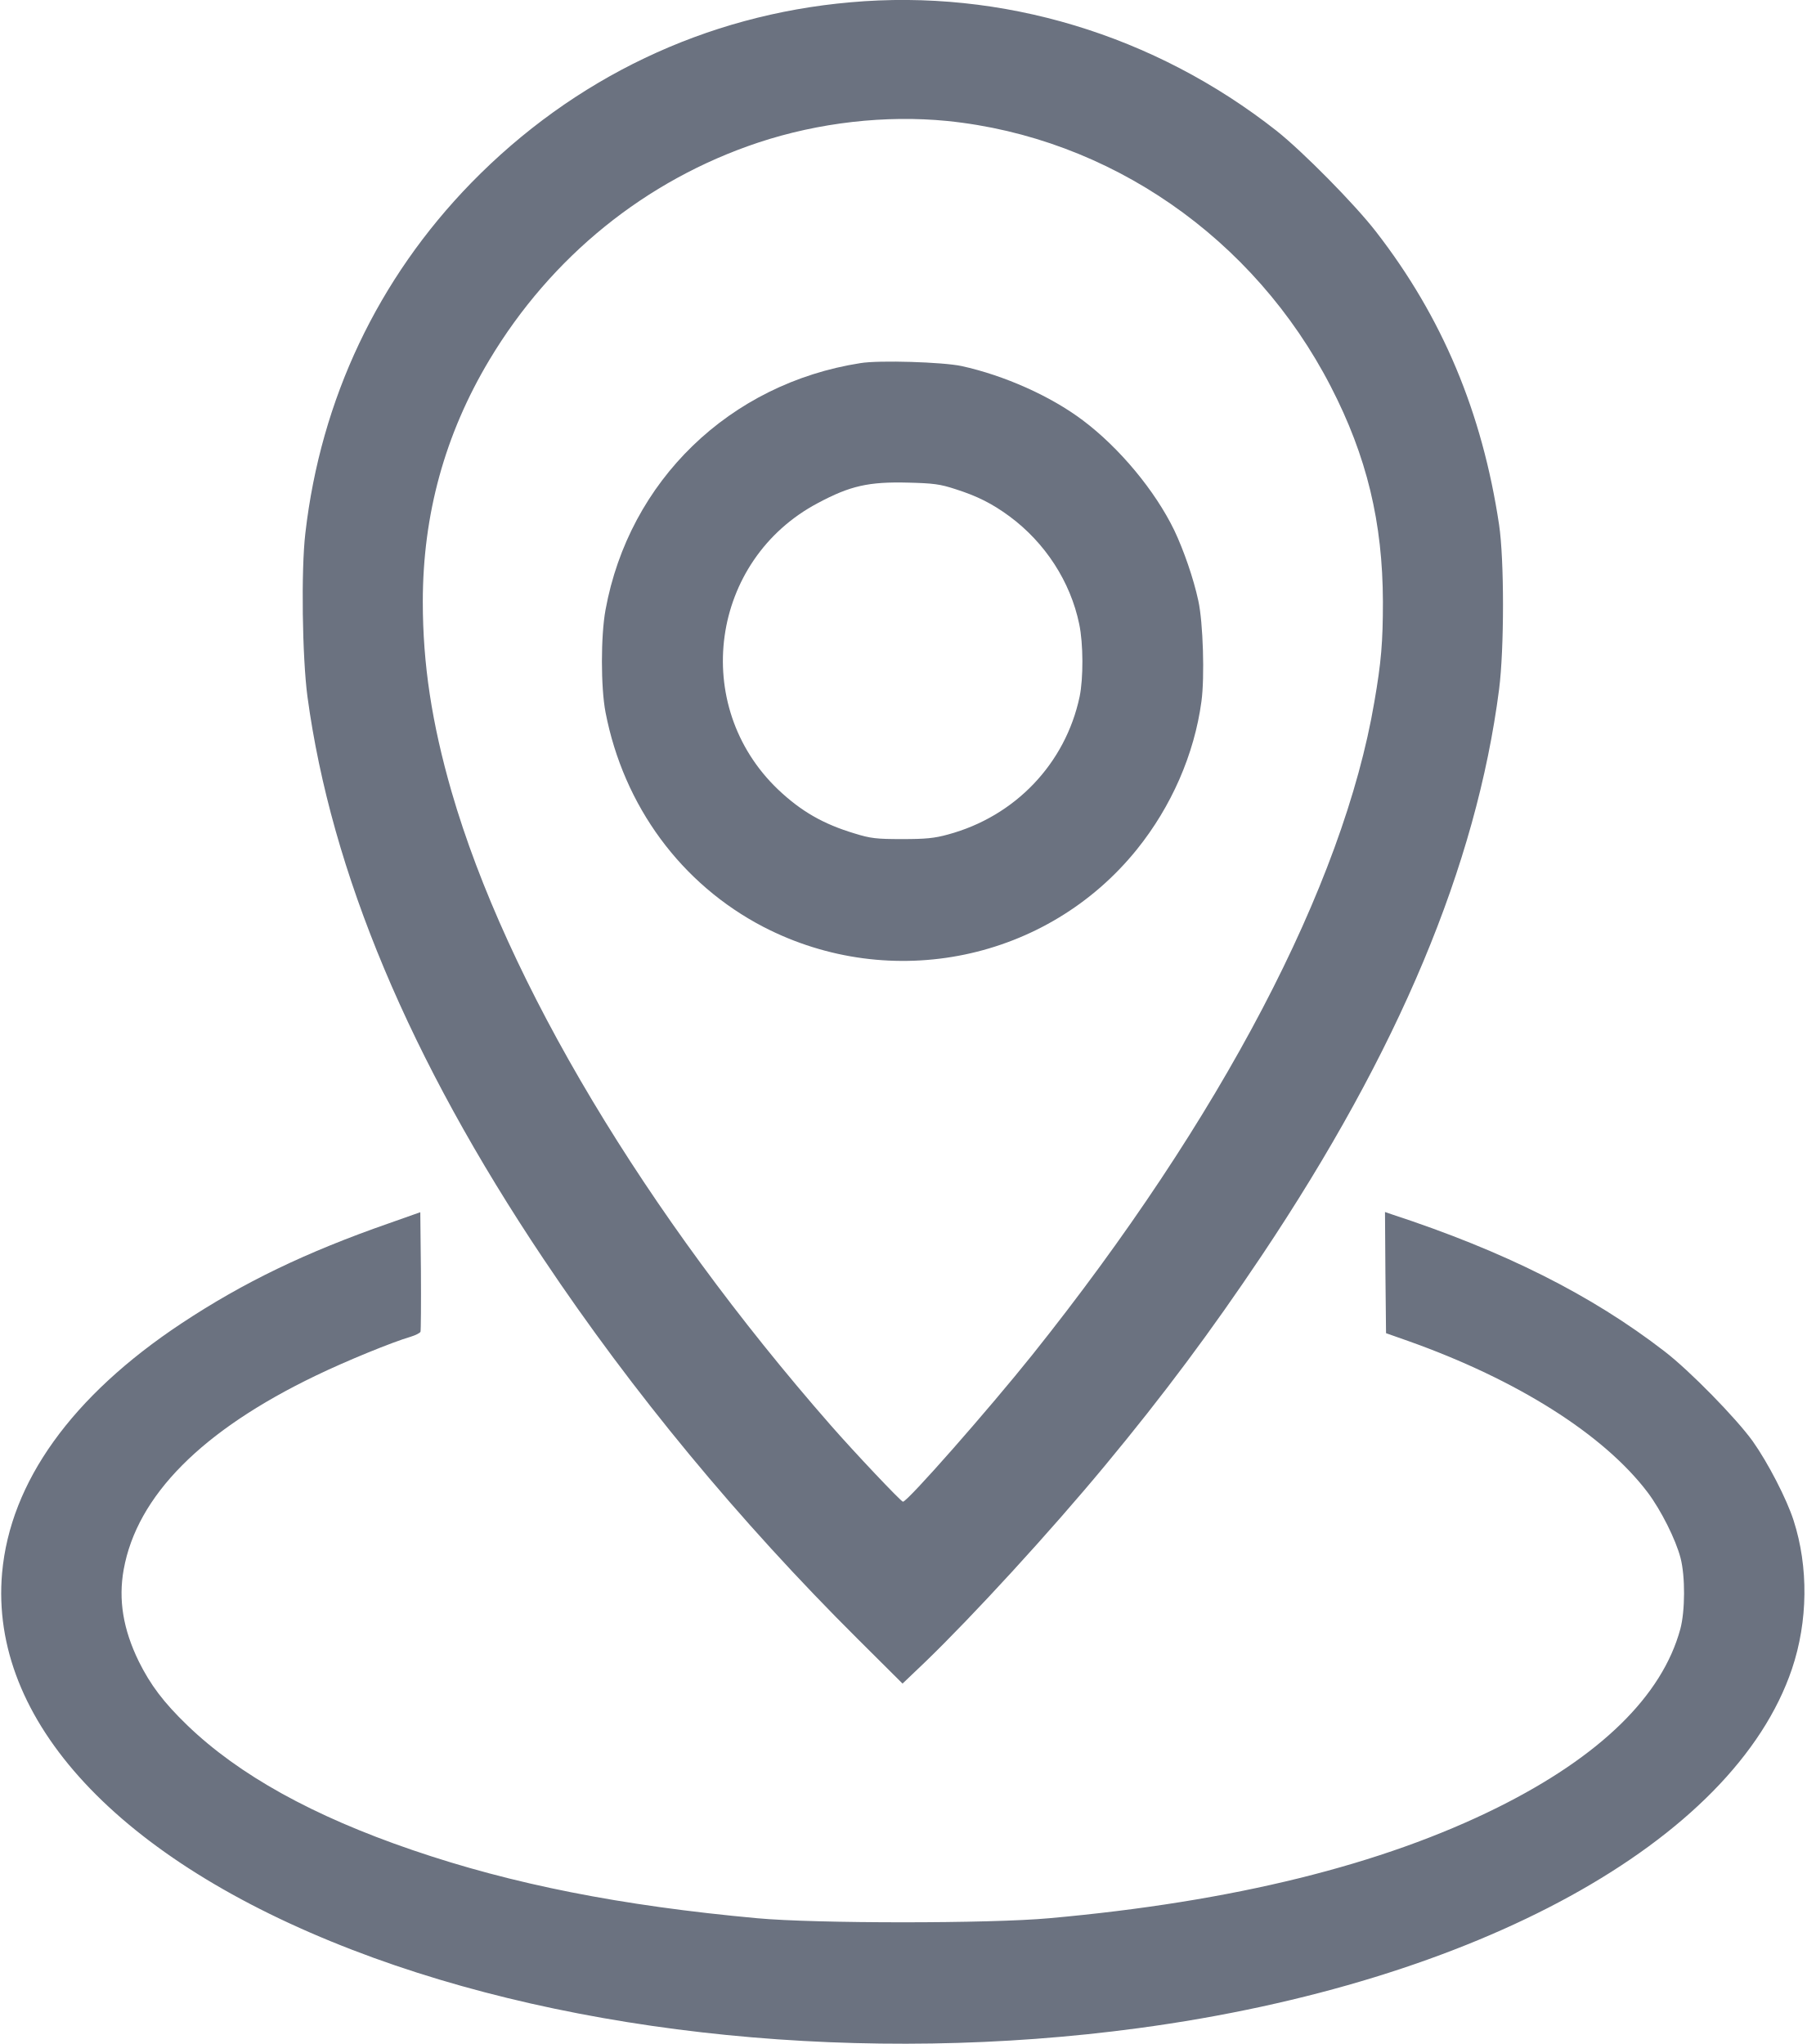
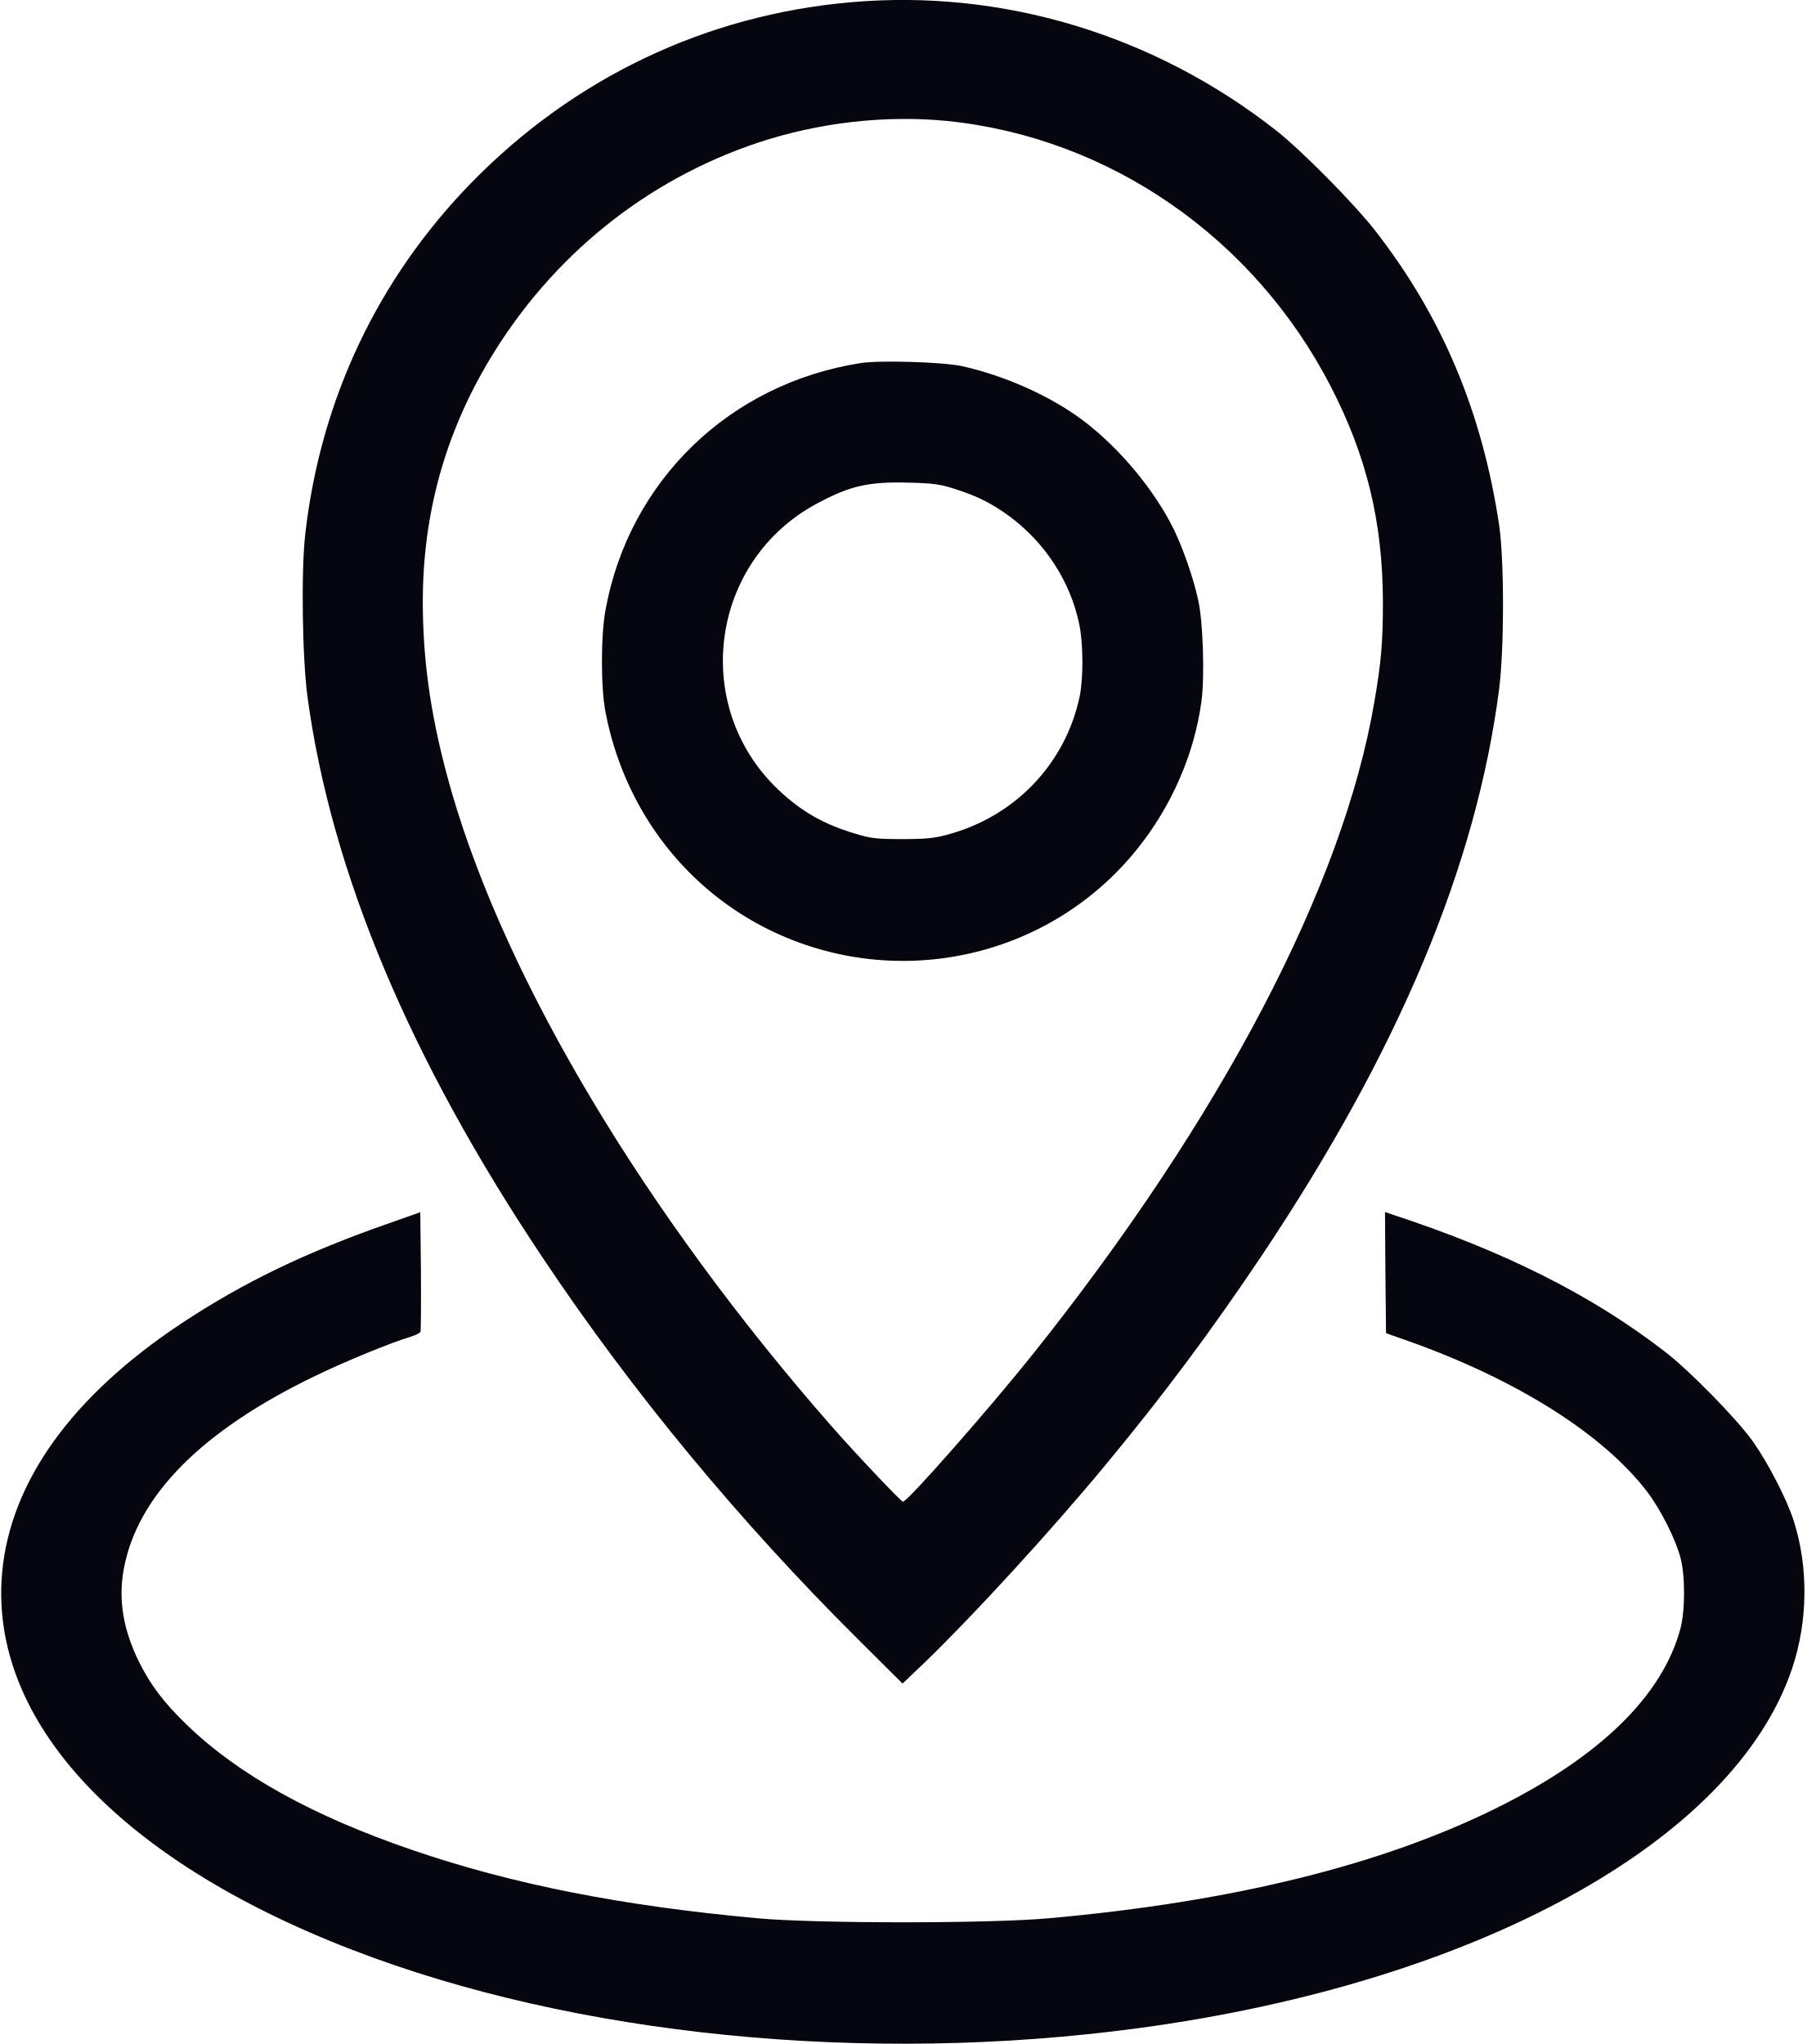
<svg xmlns="http://www.w3.org/2000/svg" version="1" width="1154.667" height="1306.667" viewBox="0 0 866 980">
-   <g fill="#6B7280">
+   <g fill="#06070E">
    <path d="M407.7 1.1C338.2 7.2 275 37.4 225.9 87.7c-44.7 45.9-72.1 103.6-79.5 167.9-2.1 17.7-1.5 59.6 1 78.4 11.4 84.1 48.9 173.6 113.1 269.5 42.7 63.9 93.7 125.6 150.8 182.4l21.4 21.3 10.8-10.3c22.9-22.1 59.9-62.4 86.4-94.4 27.8-33.5 50.9-64.5 75-100.5 65.8-98.4 102.9-187.1 113.8-271.5 2.5-19.6 2.5-62.1 0-78.9-8.1-53.9-27.2-99.5-59-140.5-10.2-13.2-35.1-38.4-47.7-48.4C553.4 16.6 480.4-5.4 407.7 1.1zM454.1 58c77.7 7.9 147.1 55.9 183.9 127.3 17.3 33.5 24.9 65.2 25 103.2 0 19.3-.8 29-4.1 48-14.9 88-73.5 199.8-164 313.1-20.8 26-59.8 70.4-62 70.4-.9 0-23.4-23.8-34.5-36.5-89-101.6-155.5-212.7-181.9-303.9-9.5-33-13.8-61.2-13.8-91.1 0-41.8 10.6-80.3 31.9-115.9 29.7-49.6 74.9-86.2 128.8-104.2 29.2-9.7 61.2-13.3 90.7-10.4z" />
    <path d="M412.5 174.1c-62.7 9.8-110.9 56.4-122.2 118.3-2.3 12.5-2.3 37.1 0 49.1 8.7 45 36.3 82.4 75.7 102.9 61.3 31.7 136.2 16.1 179.1-37.2 16.5-20.5 27.5-45.6 30.9-70.9 1.6-11.6.8-37.9-1.5-48.3-2.3-10.7-7-24.2-11.5-33.7-9.2-19-26.3-39.6-43.9-52.8-15.4-11.6-37.6-21.5-58.1-26-8.9-1.9-39.5-2.9-48.5-1.4zm45.5 60.4c10.7 3.4 17.7 7 25.9 13 17.2 12.7 29.3 31.4 33.5 51.7 2 9.5 2 26.1.2 34.8-6.8 32.1-30.9 57.4-63.1 66.1-6.5 1.8-10.7 2.2-22 2.2-12.2 0-15.1-.3-22.8-2.7-15-4.5-25.6-10.6-36.6-21-42.3-40.3-32.6-110.1 19-137.4 15.5-8.3 24.4-10.3 43.4-9.8 11.9.3 15.2.7 22.5 3.1zM186.5 586.5c-39.9 13.9-69.9 28.4-99.5 48-52.5 34.8-82.1 76-86 119.7-6.2 70.6 55.8 137.5 168 180.7 106.8 41.2 246.3 55.1 376.8 37.5 162.1-21.8 285.4-89.6 313.3-172.2 7.7-22.8 8-48.9.8-71.2-3.3-10.3-12.3-27.7-19.6-38-8-11.1-30.2-33.8-42.3-43.1-35.1-27.1-76.8-48-130.8-65.7l-3.2-1.1.2 29.1.3 29 10.5 3.7c52.4 18.6 93.9 44.9 114.9 72.6 6.4 8.5 13.5 22.6 15.8 31.5 2.3 8.8 2.2 25.4-.1 34-8.7 32.1-38.4 61.1-87.6 85.6-55.3 27.5-126.8 45.2-215 53.1-28.2 2.6-112.1 2.6-140 0-65.4-6-117.4-16.3-165.3-32.7-47.7-16.3-83.2-36-107.9-59.8-11.4-11-17.7-19.4-23.3-30.7-7.5-15.4-9.8-29.5-7.2-44 6.4-35.4 37.5-66.7 92.2-93 14.5-7 36.5-16 45.4-18.6 2.3-.7 4.5-1.8 4.7-2.4.2-.5.3-13.7.2-29.2l-.3-28.1-15 5.3z" />
  </g>
</svg>
